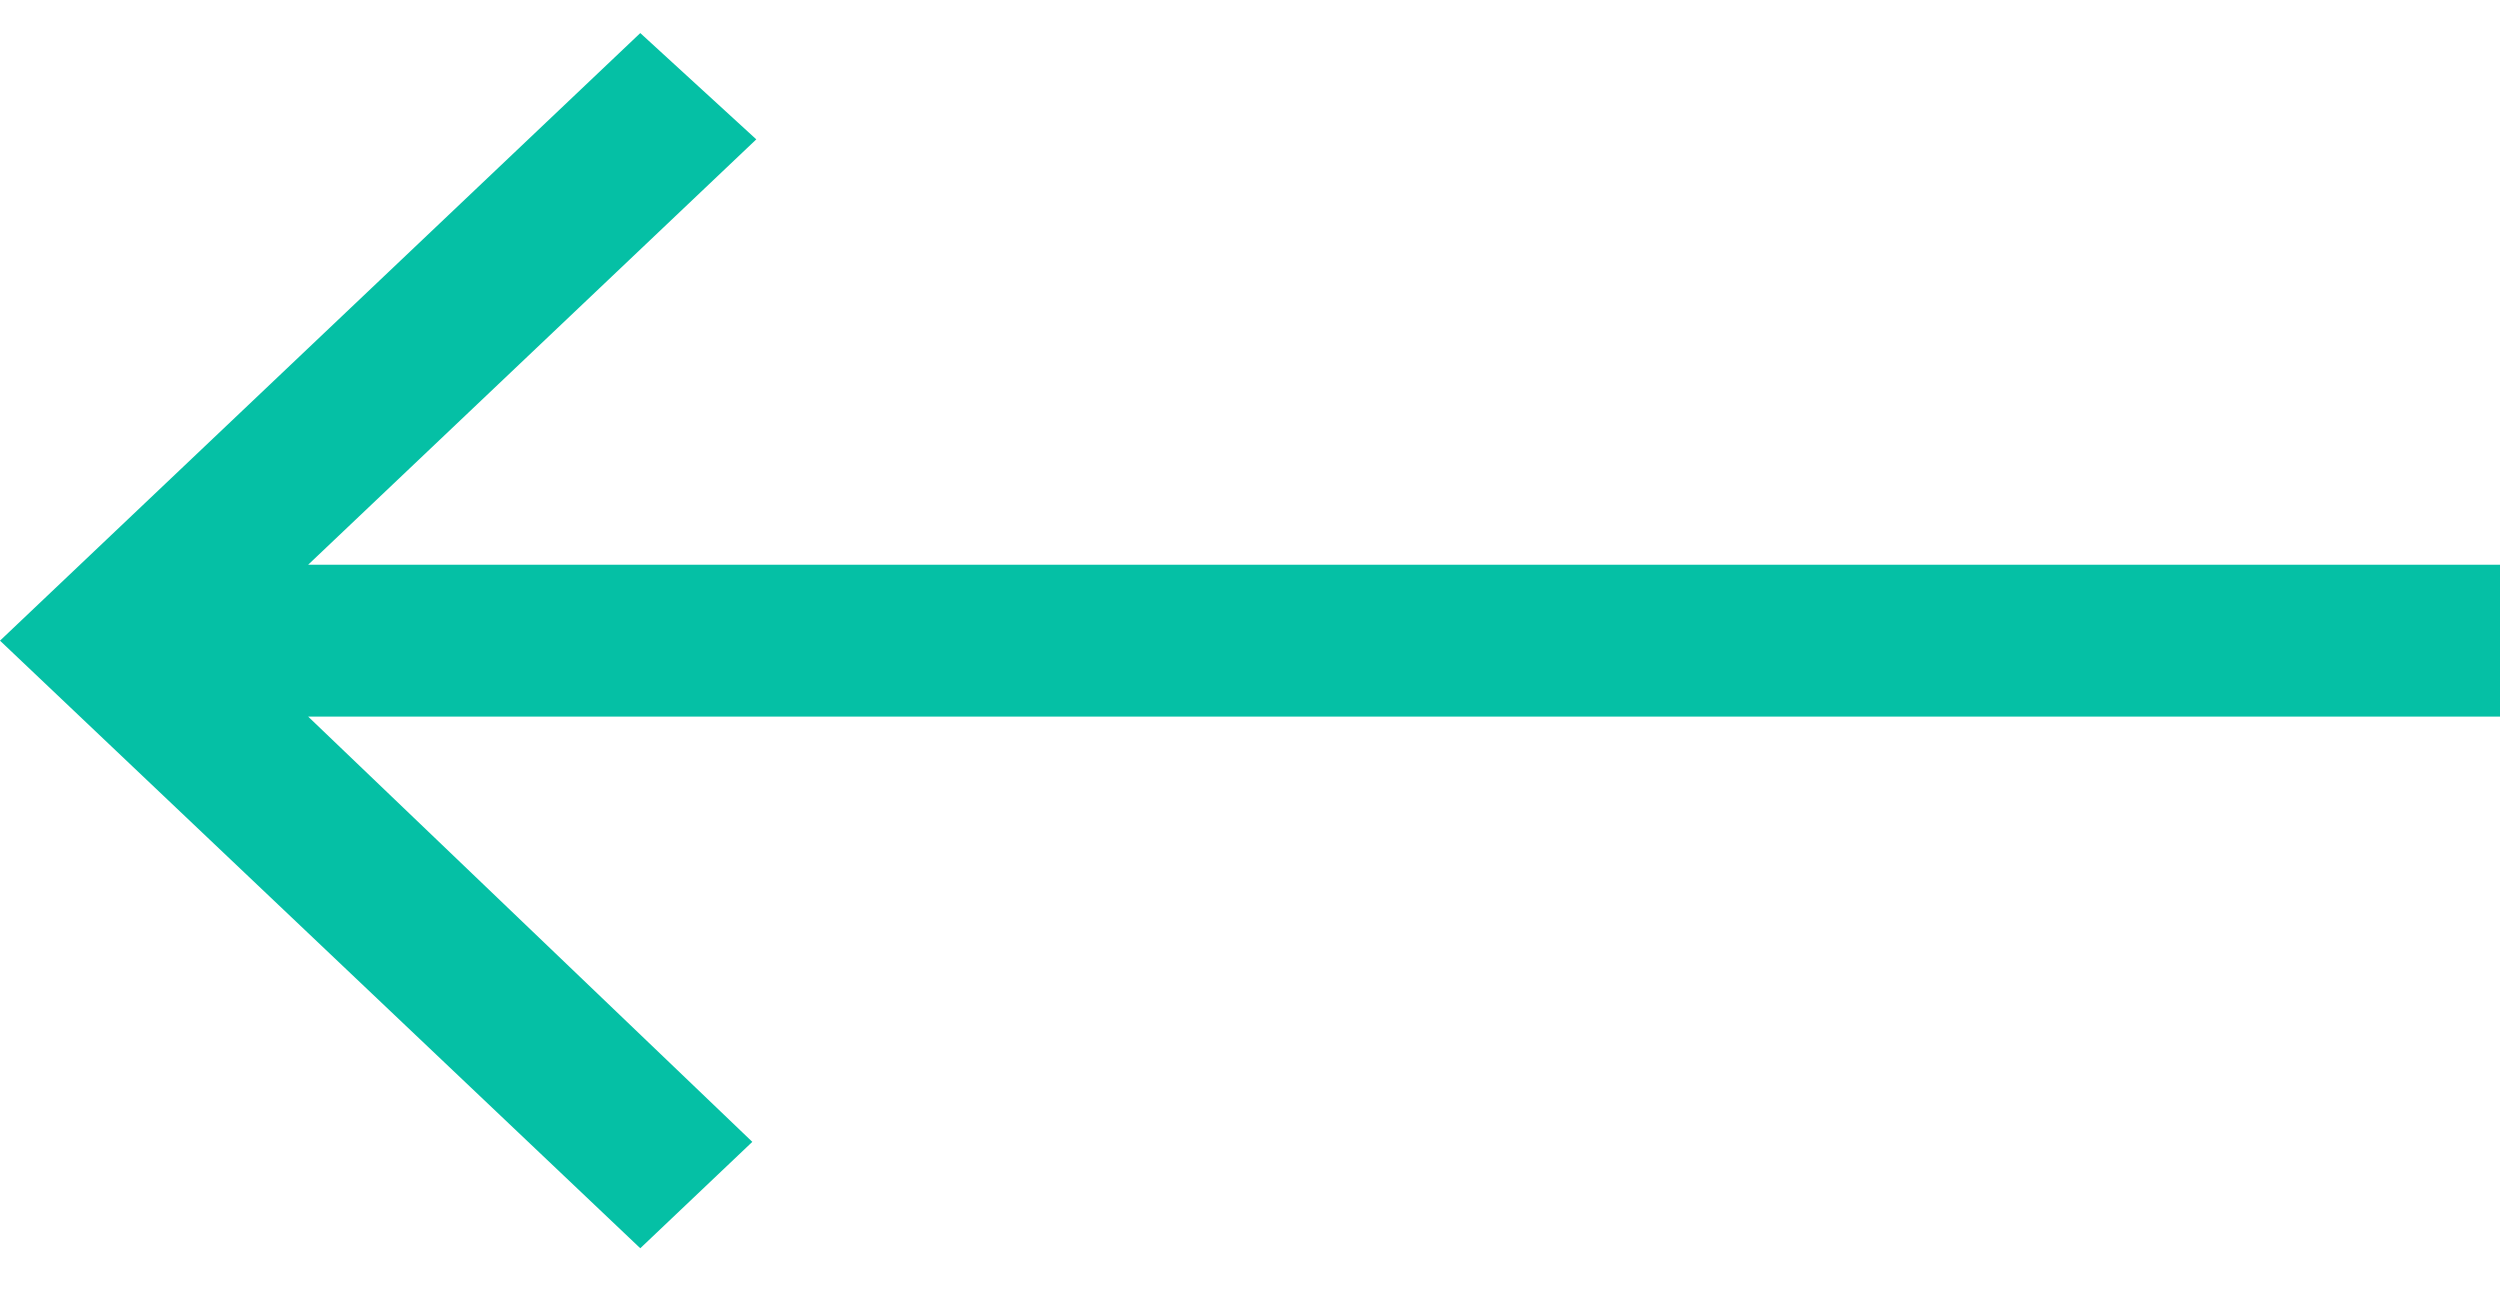
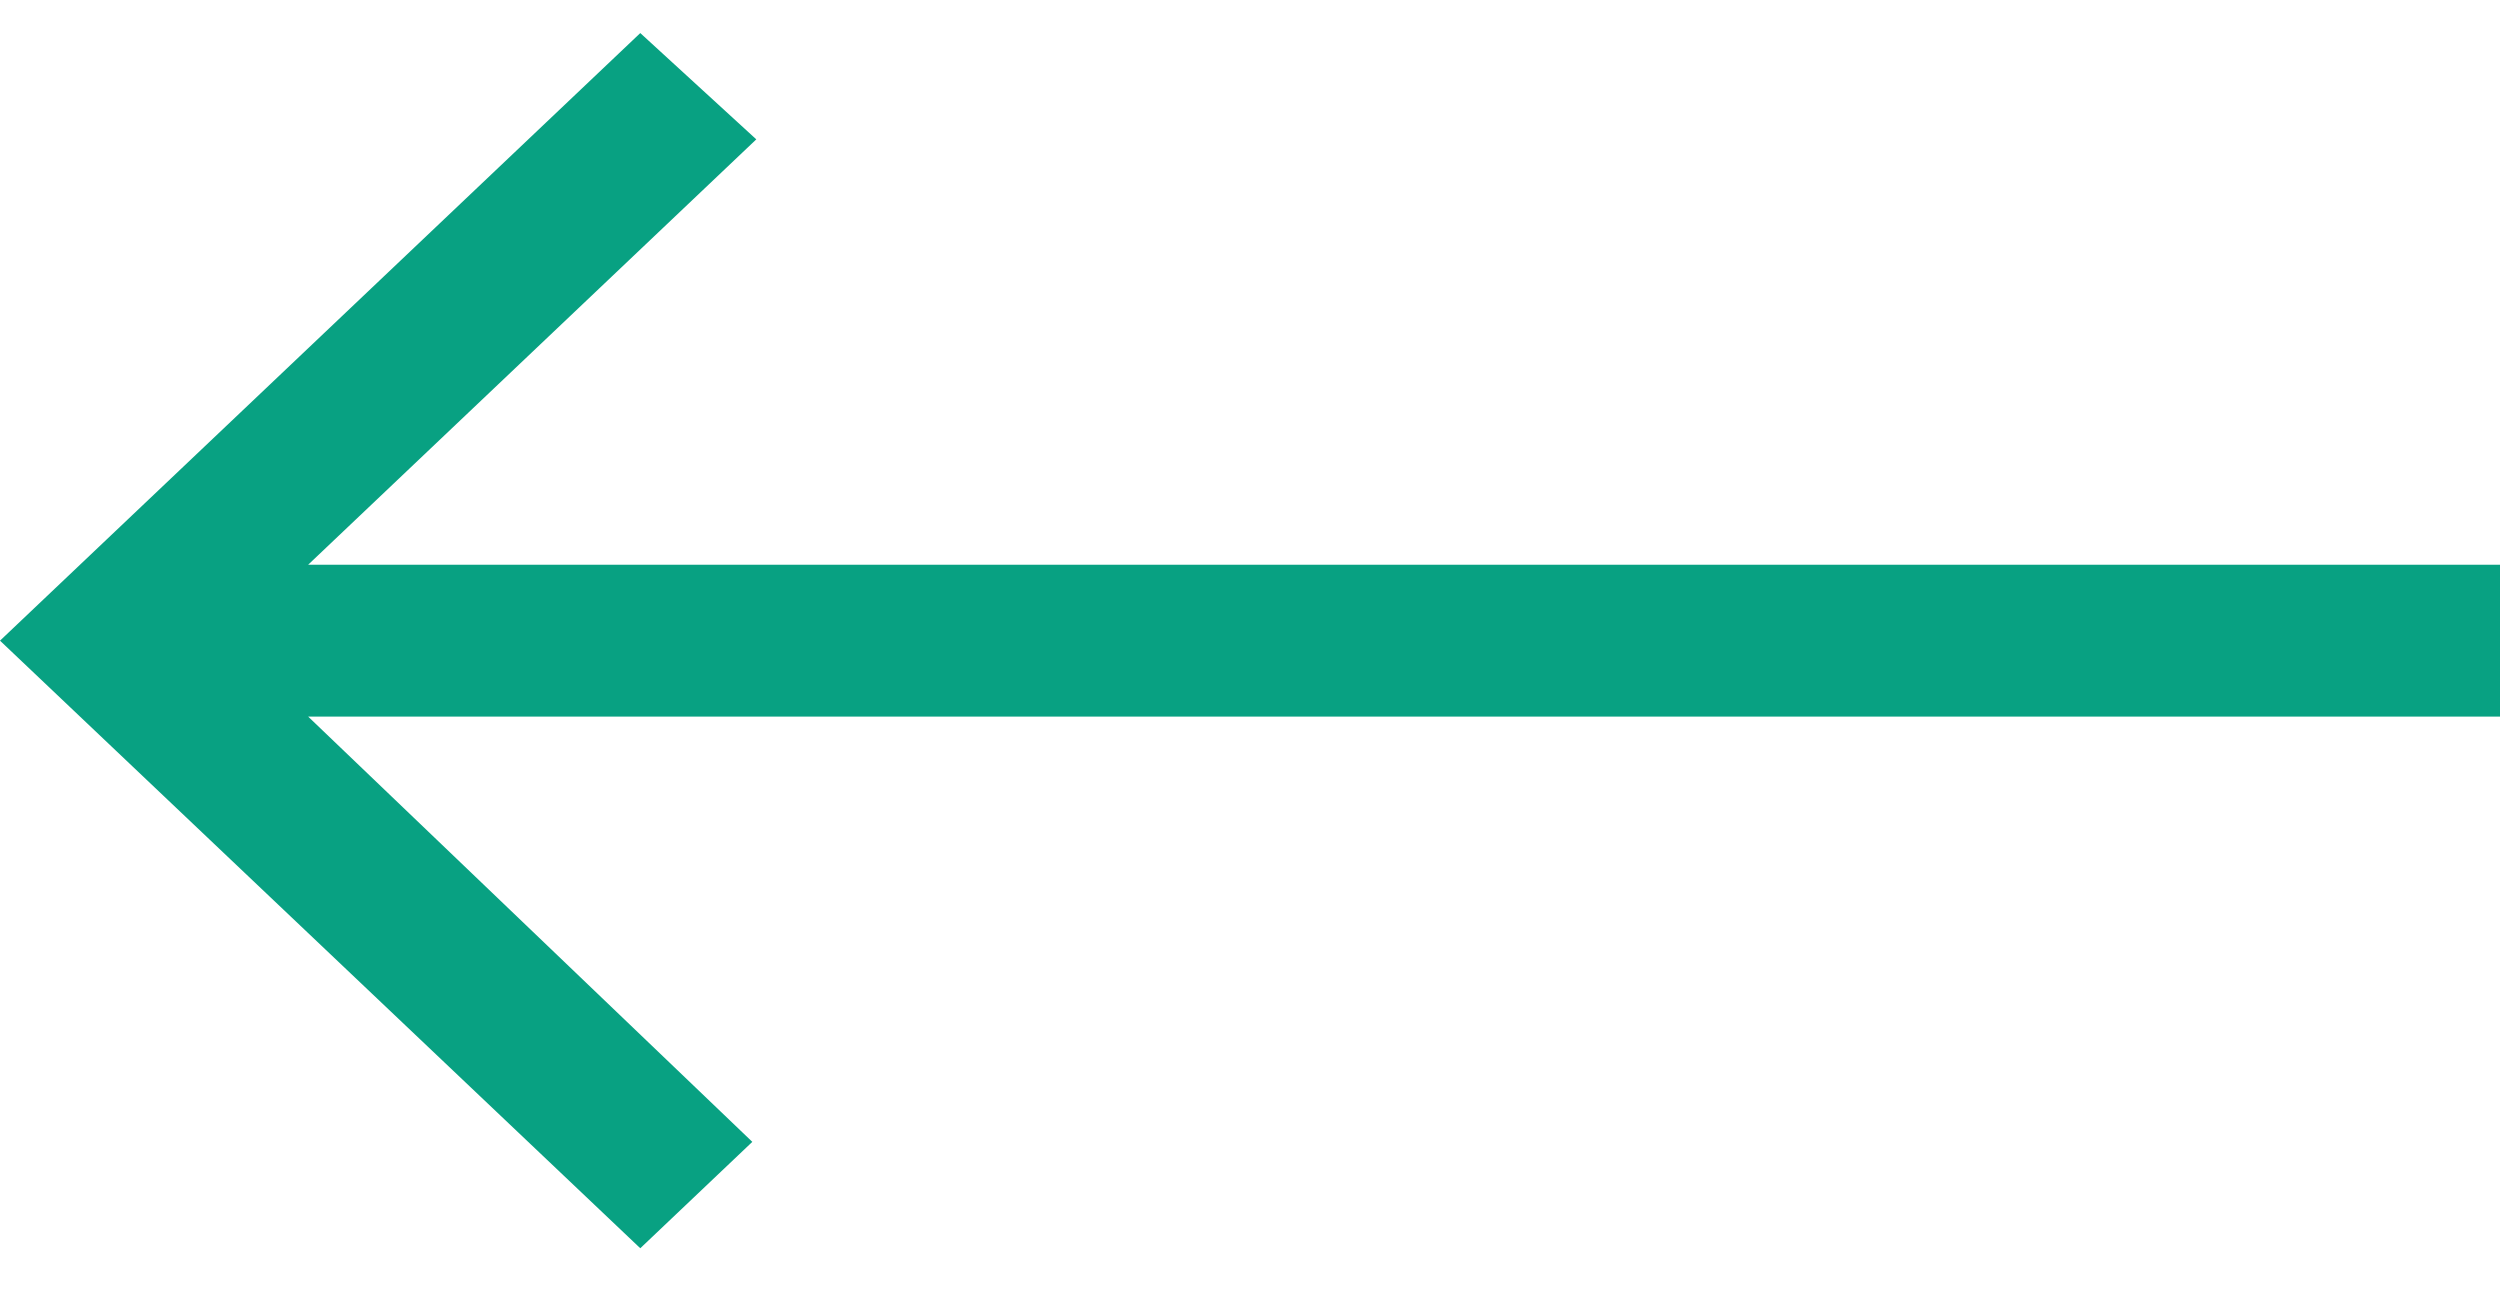
<svg xmlns="http://www.w3.org/2000/svg" width="27px" height="14px" viewBox="0 0 27 14" version="1.1">
  <g id="Symbols" stroke="none" stroke-width="1" fill="none" fill-rule="evenodd">
-     <g id="back-copy" transform="translate(-18, -24)" fill="#05C0A5" fill-rule="nonzero">
+     <g id="back-copy" transform="translate(-18, -24)" fill="#08A182" fill-rule="nonzero">
      <g id="next">
        <g id="Back-Arrow" transform="translate(18, 24.35714)">
          <polygon id="Icon_8_" points="27 5.742 3.328 5.742 8.168 1.148 6.915 0 0 6.562 6.915 13.124 8.125 11.975 3.328 7.382 27 7.382" />
        </g>
      </g>
    </g>
  </g>
</svg>
